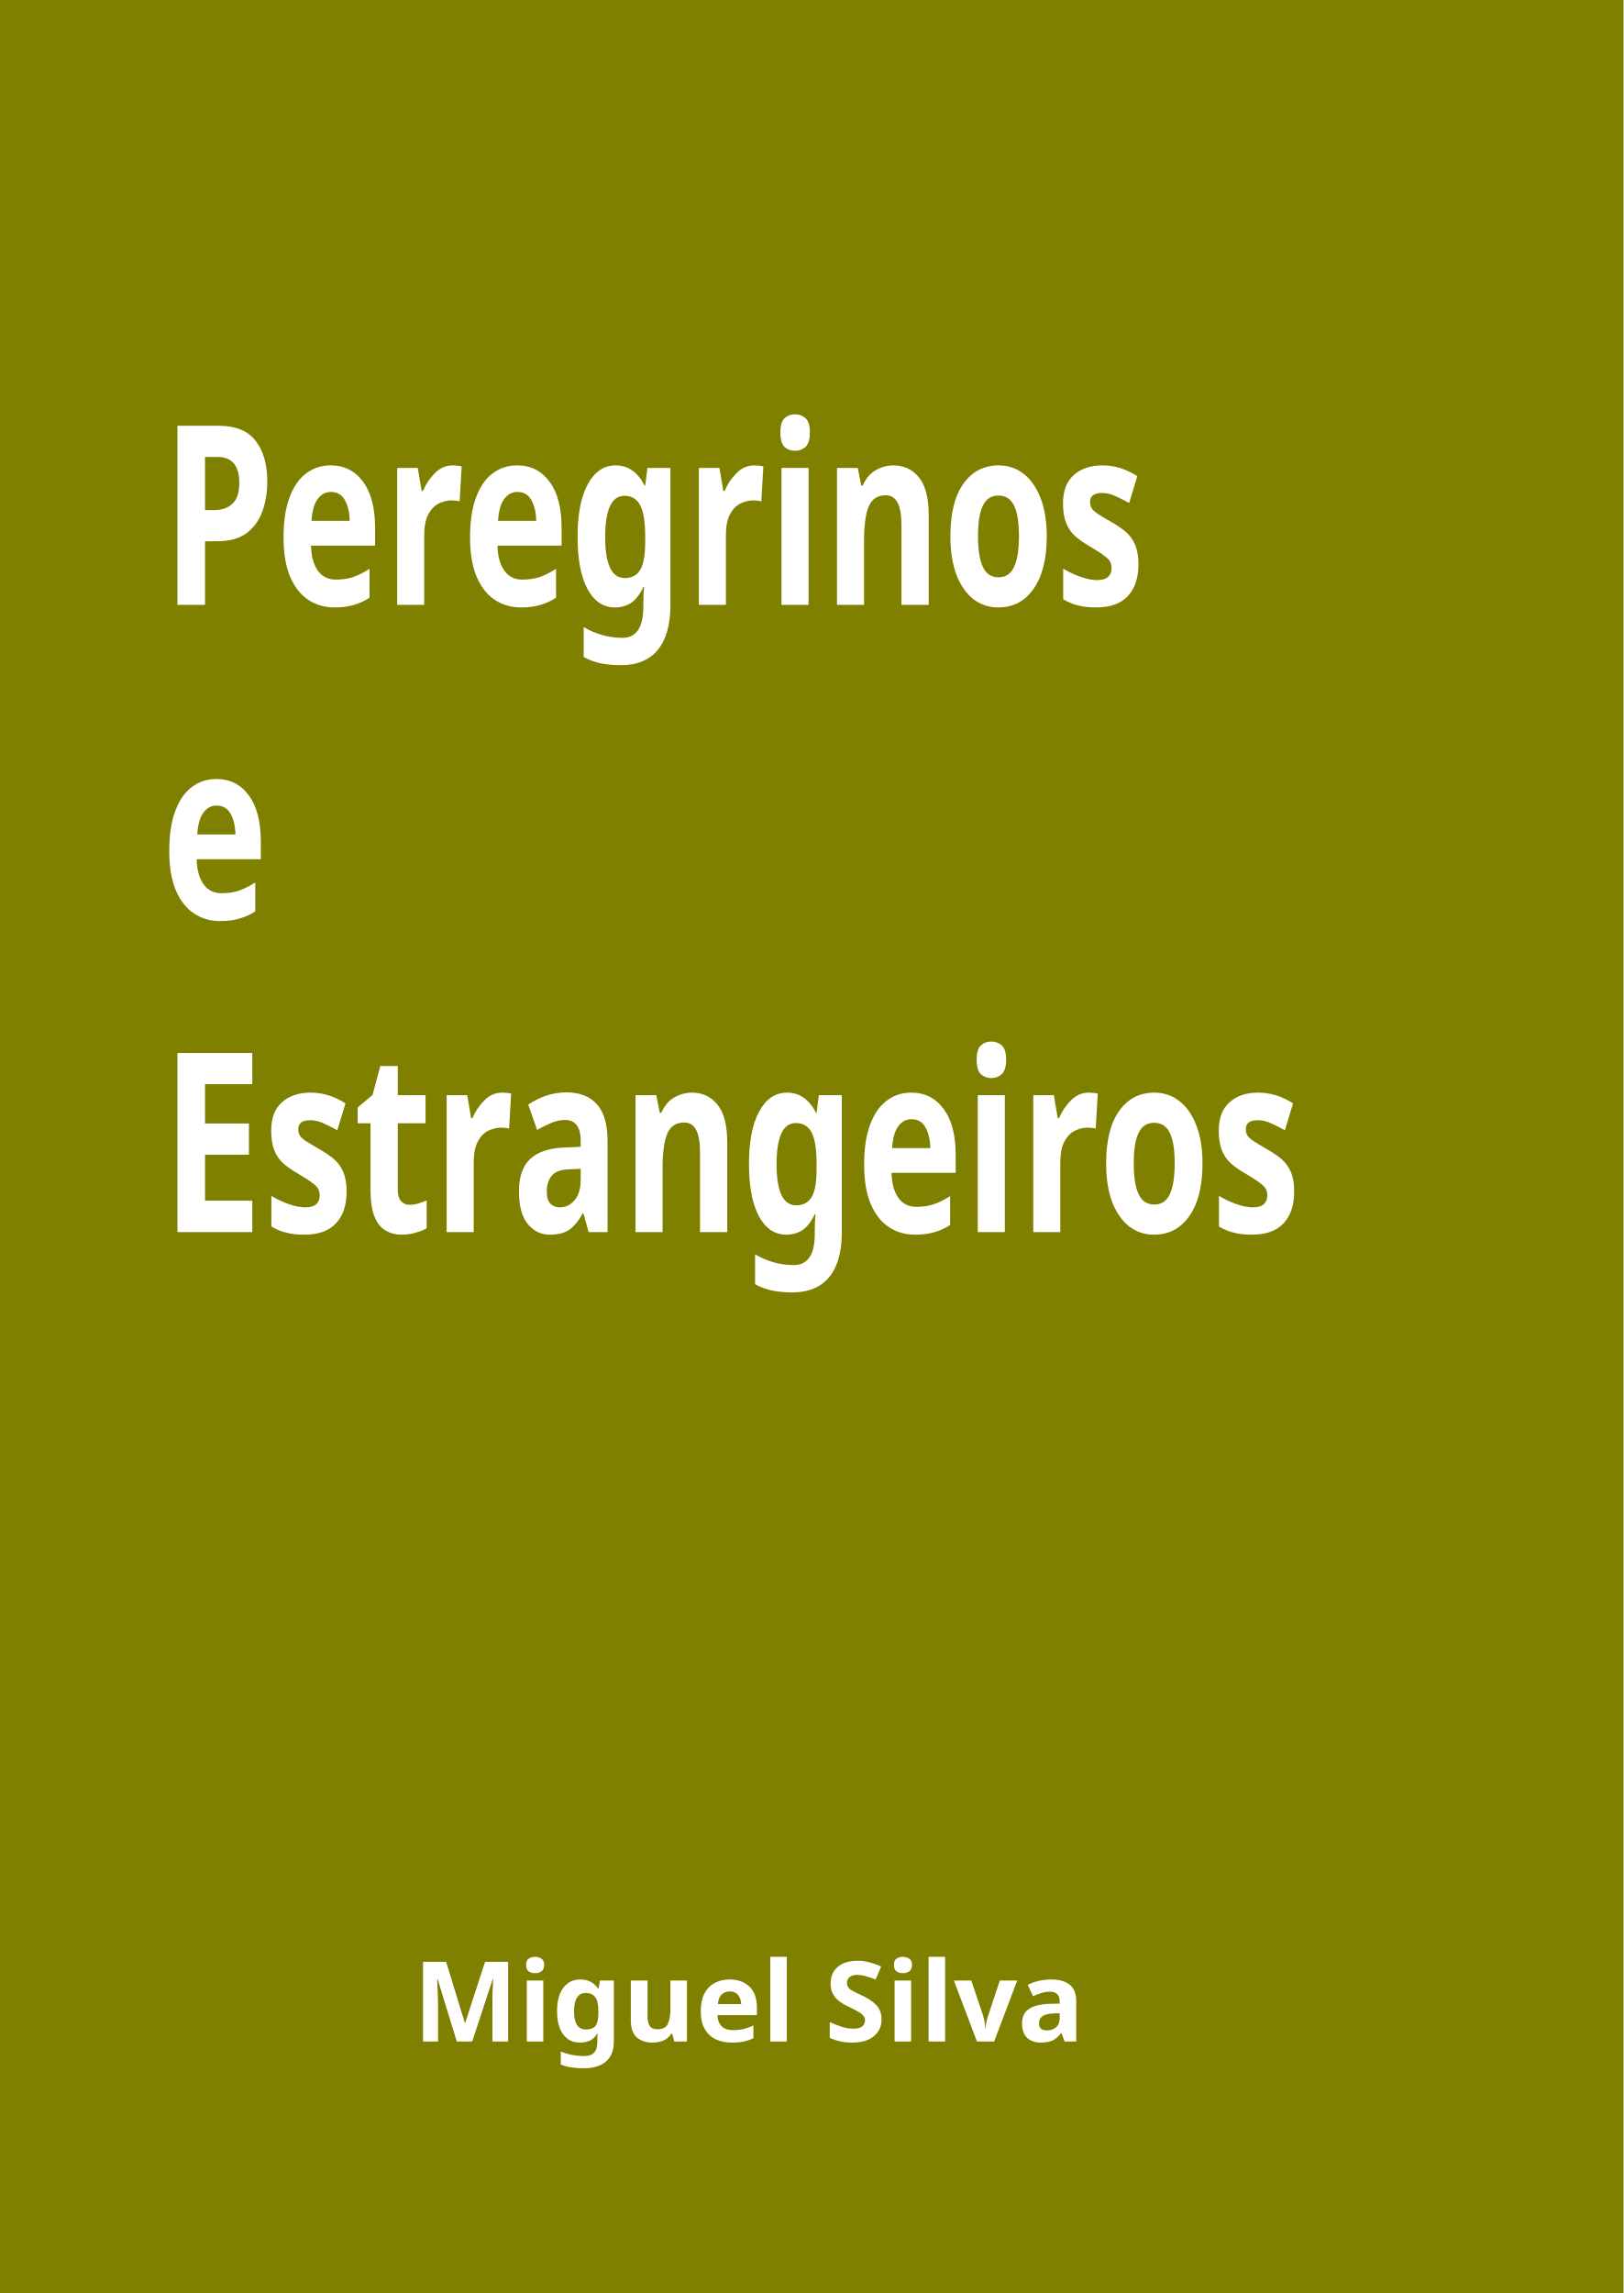
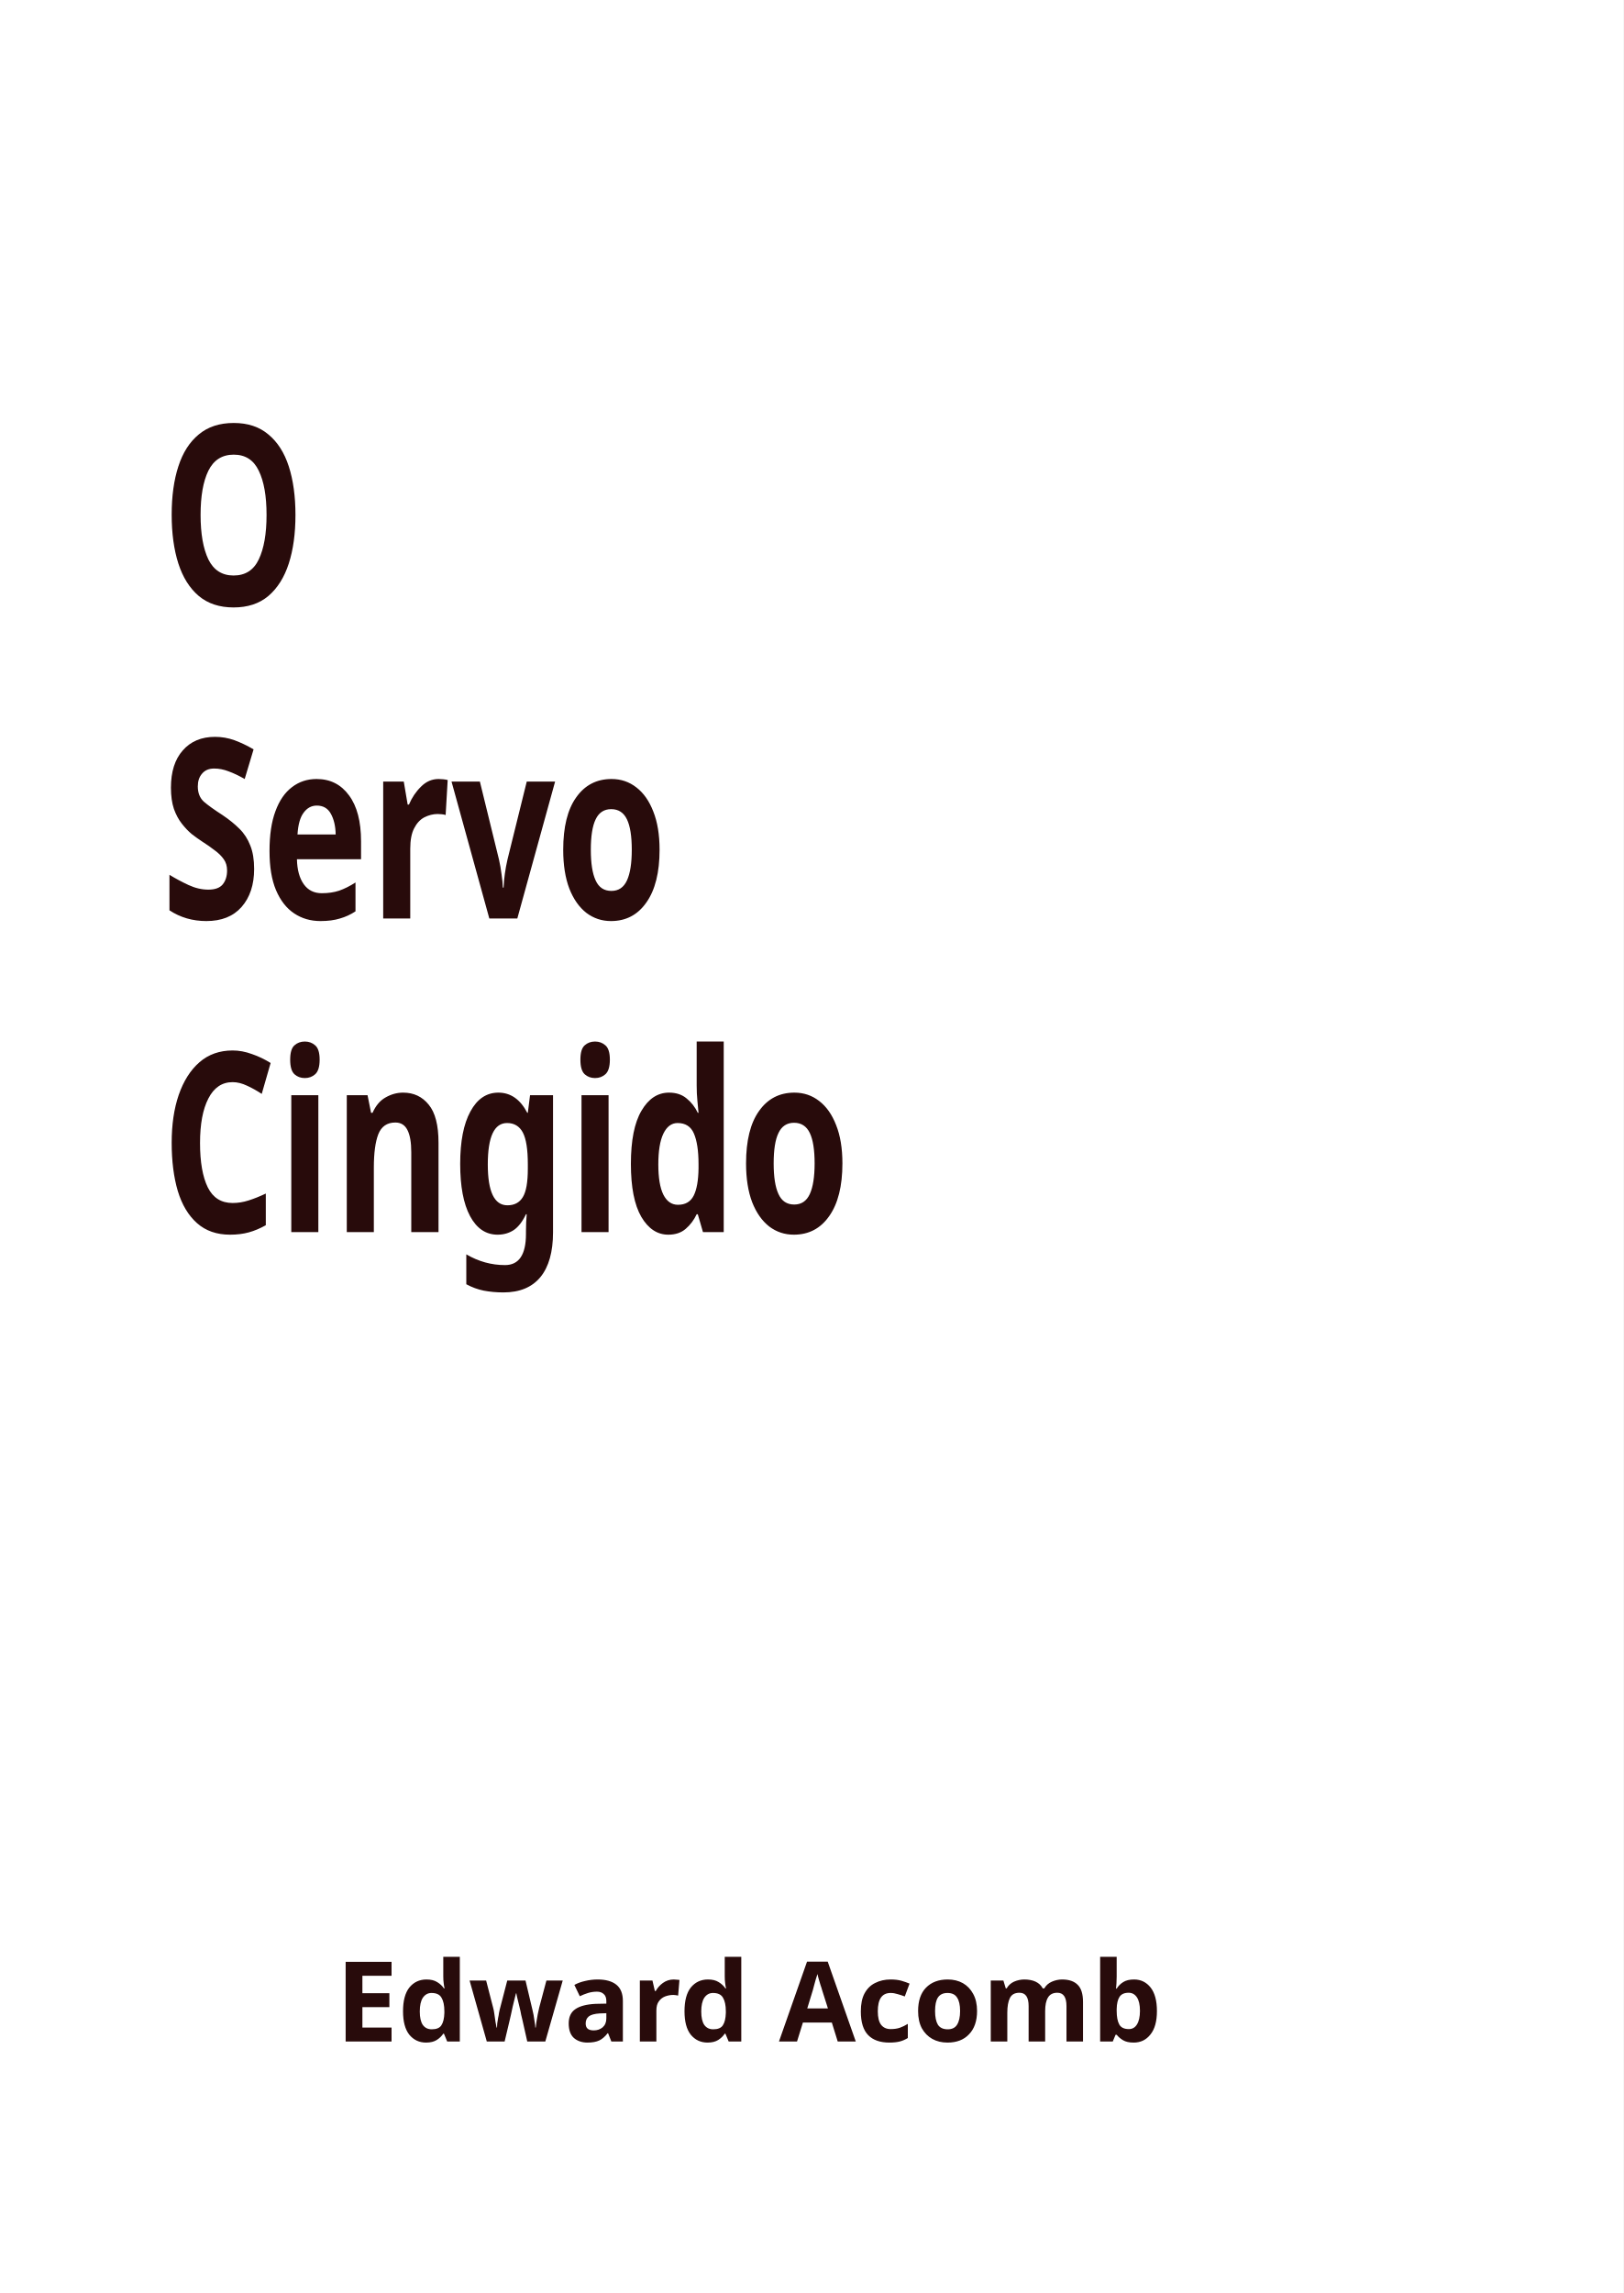
<svg xmlns="http://www.w3.org/2000/svg" viewBox="0 0 116.597 164.645" height="164.645" width="116.597" id="svg2" version="1.1">
  <defs id="defs6" />
-   <rect style="opacity:1;fill:#808000;fill-opacity:1;stroke:none;stroke-width:4.072;stroke-miterlimit:0;stroke-dasharray:none;stroke-opacity:0.5" id="rect15" width="116.597" height="164.645" x="9.8533626e-09" y="1.5638051e-08" />
-   <text xml:space="preserve" style="font-style:normal;font-weight:normal;font-size:15.343px;line-height:125%;font-family:sans-serif;text-align:start;letter-spacing:0px;word-spacing:0px;text-anchor:start;fill:#ffffff;fill-opacity:1;stroke:none;stroke-width:0.692px;stroke-linecap:butt;stroke-linejoin:miter;stroke-opacity:1" x="13.587" y="36.991" id="text35" transform="scale(0.8517124,1.174105)">
-     <tspan x="13.587" y="36.991" style="font-weight:bold;fill:#ffffff;stroke-width:0.692px" id="tspan3744">Peregrinos</tspan>
-     <tspan x="13.587" y="56.17" style="font-weight:bold;fill:#ffffff;stroke-width:0.692px" id="tspan26">e</tspan>
-     <tspan x="13.587" y="75.349" style="font-weight:bold;fill:#ffffff;stroke-width:0.692px" id="tspan28">Estrangeiros</tspan>
+   <rect style="opacity:1;fill:#ffffff;fill-opacity:1;stroke:none;stroke-width:4.072;stroke-miterlimit:0;stroke-dasharray:none;stroke-opacity:0.5" id="rect15" width="116.597" height="164.645" x="9.8533626e-09" y="1.5638051e-08" />
+   <text xml:space="preserve" style="font-style:normal;font-weight:normal;font-size:15.343px;line-height:125%;font-family:sans-serif;text-align:start;letter-spacing:0px;word-spacing:0px;text-anchor:start;fill:#280b0b;fill-opacity:1;stroke:none;stroke-width:0.692px;stroke-linecap:butt;stroke-linejoin:miter;stroke-opacity:1" x="13.587" y="36.991" id="text35" transform="scale(0.8517124,1.174105)">
+     <tspan x="13.587" y="36.991" style="font-weight:bold;fill:#280b0b;stroke-width:0.692px" id="tspan28">O </tspan>
+     <tspan x="13.587" y="56.17" style="font-weight:bold;fill:#280b0b;stroke-width:0.692px" id="tspan20">Servo</tspan>
+     <tspan x="13.587" y="75.349" style="font-weight:bold;fill:#280b0b;stroke-width:0.692px" id="tspan18">Cingido</tspan>
  </text>
-   <text xml:space="preserve" style="font-style:normal;font-weight:normal;font-size:11.414px;line-height:125%;font-family:sans-serif;text-align:center;letter-spacing:0px;word-spacing:0px;text-anchor:middle;fill:#ffffff;fill-opacity:1;stroke:none;stroke-width:0.515px;stroke-linecap:butt;stroke-linejoin:miter;stroke-opacity:1" x="58.229" y="146.586" id="text45">
-     <tspan id="tspan43" x="58.229" y="146.586" style="font-weight:bold;fill:#ffffff;fill-opacity:1;stroke-width:0.515px;font-size:8px">Miguel Silva</tspan>
+   <text xml:space="preserve" style="font-style:normal;font-weight:normal;font-size:11.414px;line-height:125%;font-family:sans-serif;text-align:center;letter-spacing:0px;word-spacing:0px;text-anchor:middle;fill:#280b0b;fill-opacity:1;stroke:none;stroke-width:0.515px;stroke-linecap:butt;stroke-linejoin:miter;stroke-opacity:1" x="58.229" y="146.586" id="text45">
+     <tspan id="tspan43" x="58.229" y="146.586" style="font-weight:bold;font-size:8px;fill:#280b0b;fill-opacity:1;stroke-width:0.515px">Edward Acomb</tspan>
  </text>
</svg>
